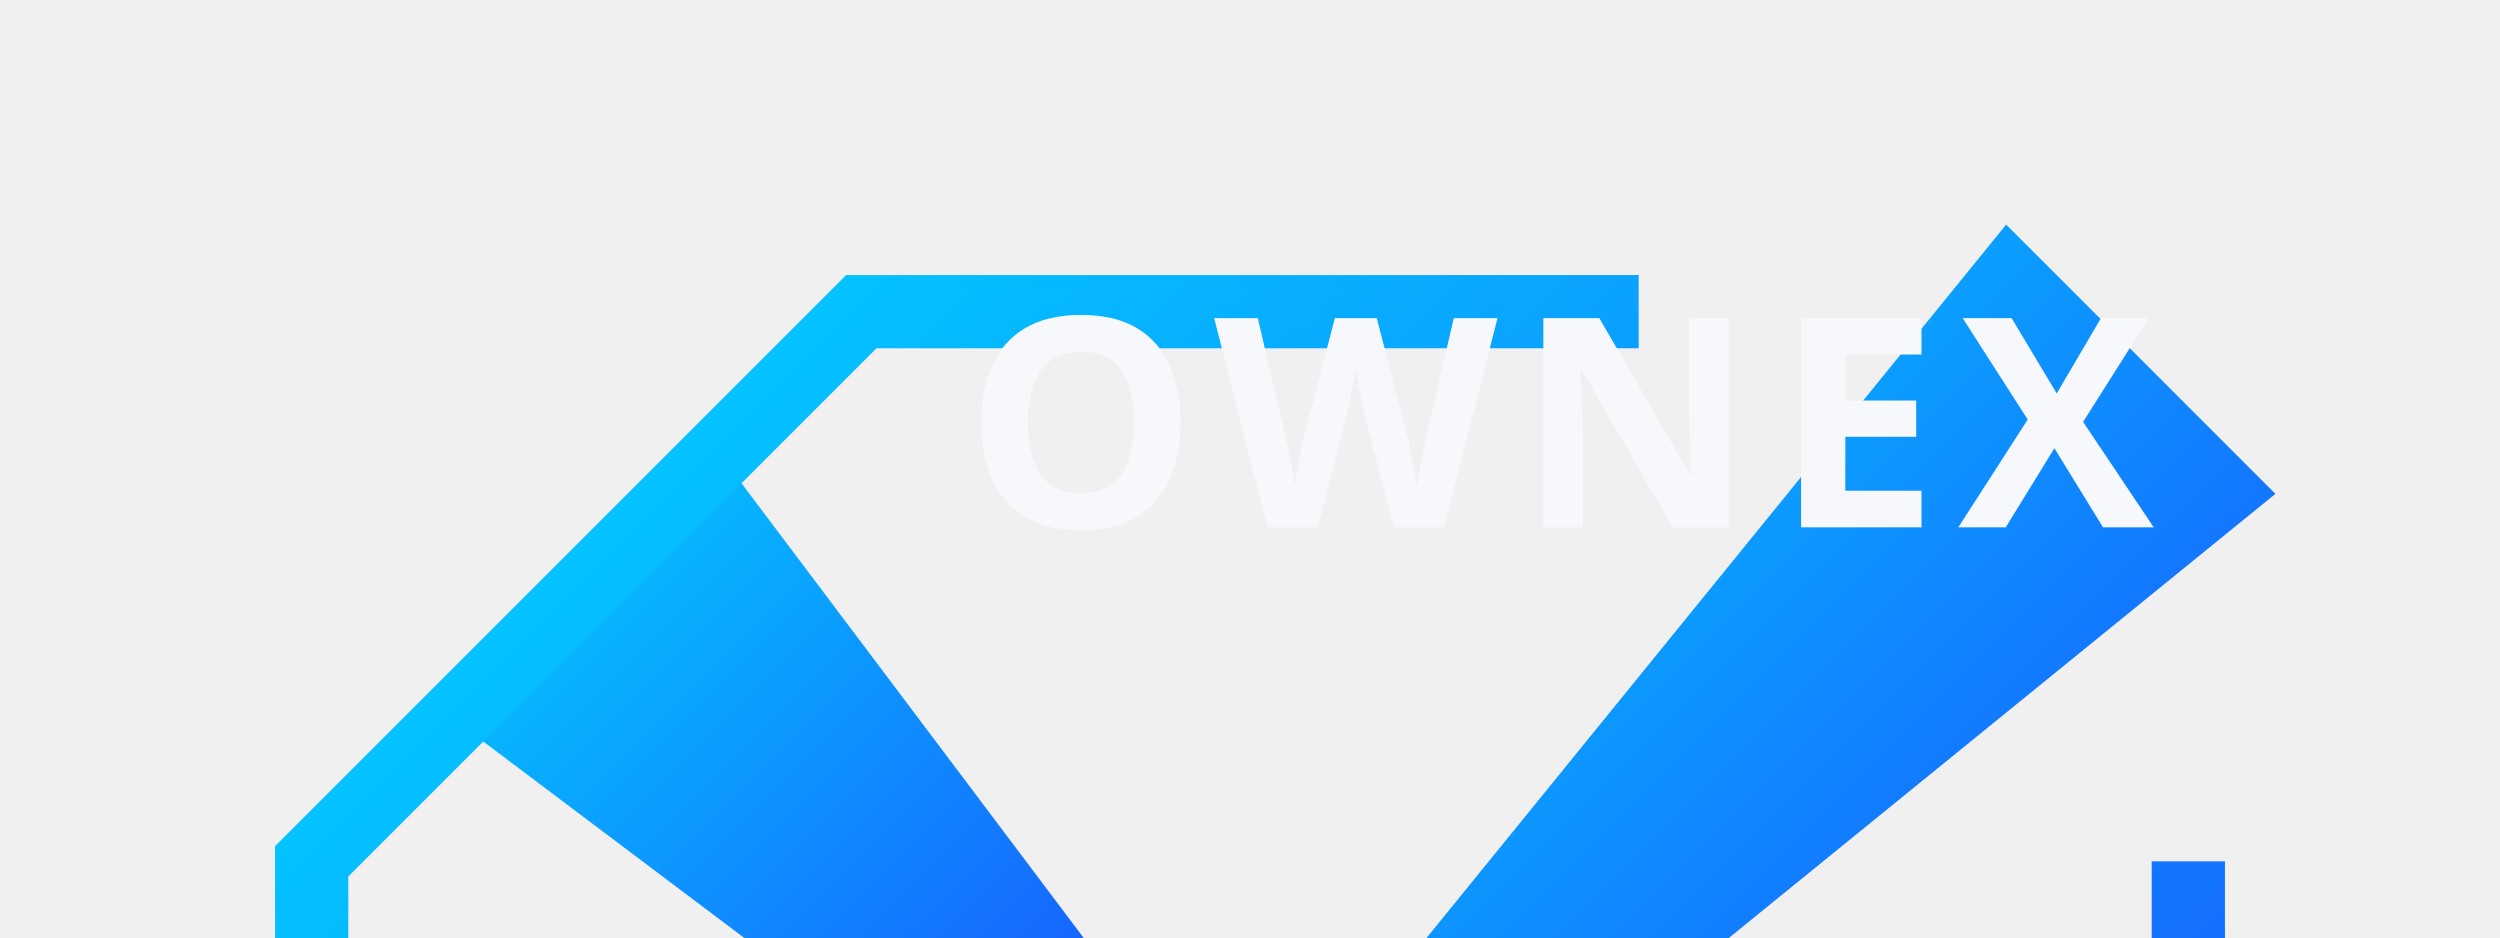
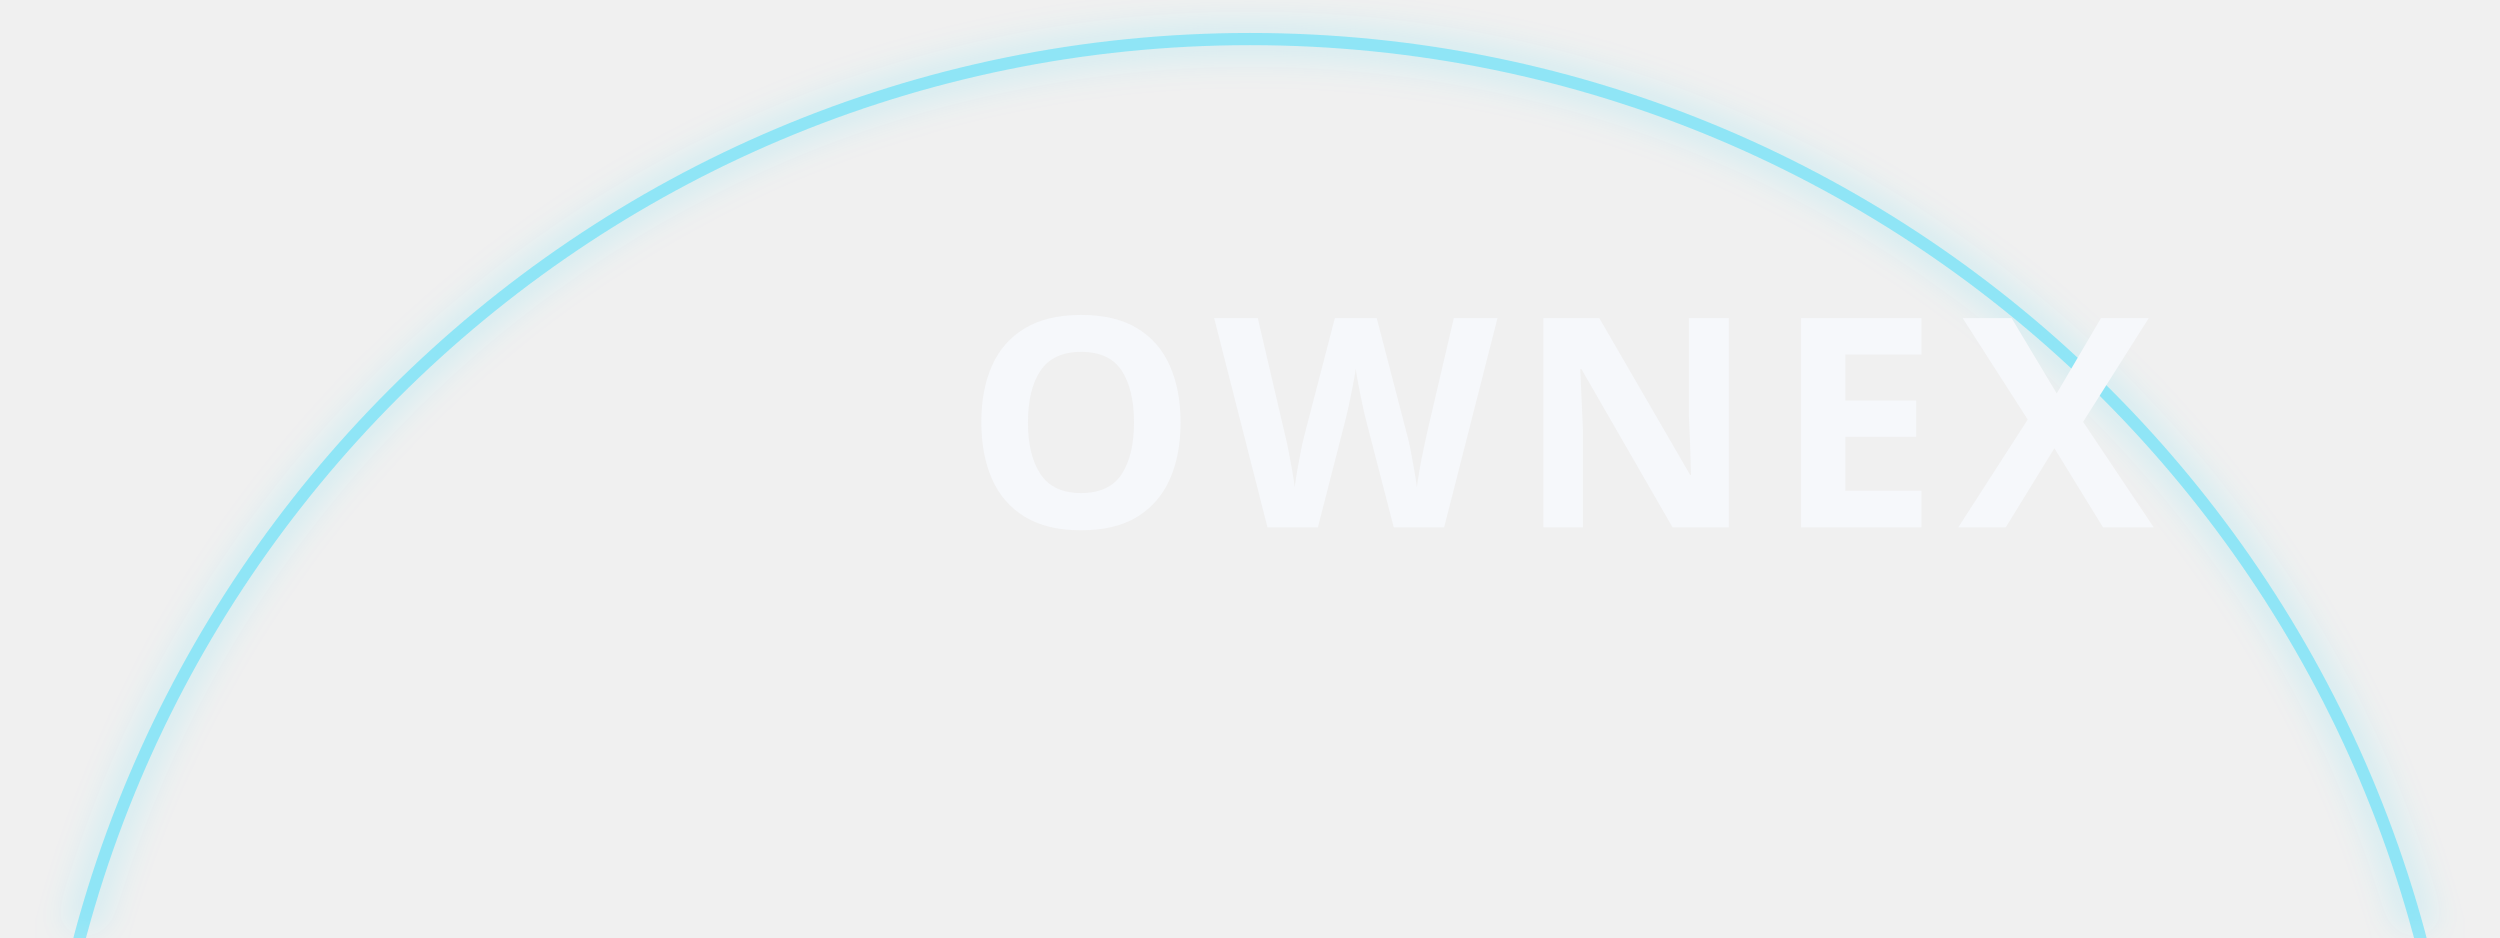
<svg xmlns="http://www.w3.org/2000/svg" viewBox="0 0 1024 384" width="1024" height="384">
  <svg viewBox="0 0 1024 1024" width="1024" height="1024">
    <defs>
-       <linearGradient id="ringGrad" x1="0%" y1="0%" x2="100%" y2="100%">
+       <linearGradient id="markGrad" x1="0%" y1="0%" x2="100%" y2="100%">
        <stop offset="0%" stop-color="#00D5FF" />
        <stop offset="100%" stop-color="#1E40FF" />
      </linearGradient>
-       <linearGradient id="rayGrad" x1="0%" y1="0%" x2="100%" y2="100%">
+       <linearGradient id="ringGrad" x1="0%" y1="0%" x2="100%" y2="100%">
        <stop offset="0%" stop-color="#00D5FF" />
-         <stop offset="100%" stop-color="#1E40FF" />
+         <stop offset="100%" stop-color="#1E40FF" stop-opacity="0.6" />
      </linearGradient>
+       <filter id="glow" x="-50%" y="-50%" width="200%" height="200%">
+         <feGaussianBlur stdDeviation="4" result="blur" />
+         <feMerge>
+           <feMergeNode in="blur" />
+           <feMergeNode in="SourceGraphic" />
+         </feMerge>
+       </filter>
    </defs>
    <g transform="scale(2.0)">
-       <g id="ownex-mark">
-         <polygon points="263.78,227.01 410.86,45.99 466.01,101.14 284.99,248.22" fill="url(#rayGrad)" fill-opacity="1" />
-         <polygon points="248.22,284.99 144.98,422.17 89.83,367.02 227.01,263.78" fill="url(#rayGrad)" fill-opacity="1" />
-         <polygon points="227.01,248.22 89.83,144.98 144.98,89.83 248.22,227.01" fill="url(#rayGrad)" fill-opacity="1" />
-         <polygon points="284.99,263.78 422.17,367.02 367.02,422.17 263.78,284.99" fill="url(#rayGrad)" fill-opacity="1" />
-         <path d="M 335.60 63.83 L 176.40 63.83 L 63.83 176.40 L 63.83 335.60 L 176.40 448.17 L 335.60 448.17 L 448.17 335.60 L 448.17 176.40" fill="none" stroke="url(#ringGrad)" stroke-width="15.0" stroke-linejoin="miter" />
-         <rect x="233.0" y="233.0" width="46.0" height="46.0" fill="#FFFFFF" />
+       <g id="ownex-mark" filter="url(#glow)">
+         <path d="M 410.9 101.1 L 384.0 128.0 L 258.8 253.2 L 245.4 239.7 L 239.7 245.4 L 253.2 258.8 L 128.0 384.0 L 101.1 410.9 Z" fill="url(#markGrad)" />
+         <path d="M 410.9 101.1 L 384.0 128.0 L 258.8 253.2 L 272.3 239.7 L 266.6 245.4 L 253.2 258.8 L 128.0 384.0 L 101.1 410.9 Z" fill="url(#markGrad)" />
+         <circle cx="256.0" cy="256.0" r="248" fill="none" stroke="#00D5FF" stroke-width="2.5" opacity="0.35" />
+         <rect x="252.0" y="252.0" width="8" height="8" rx="2" fill="url(#markGrad)" />
      </g>
    </g>
  </svg>
  <text x="395.0" y="216" font-family="Space Grotesk, sans-serif" font-weight="700" font-size="120" fill="#F6F8FB" letter-spacing="8">OWNEX</text>
</svg>
